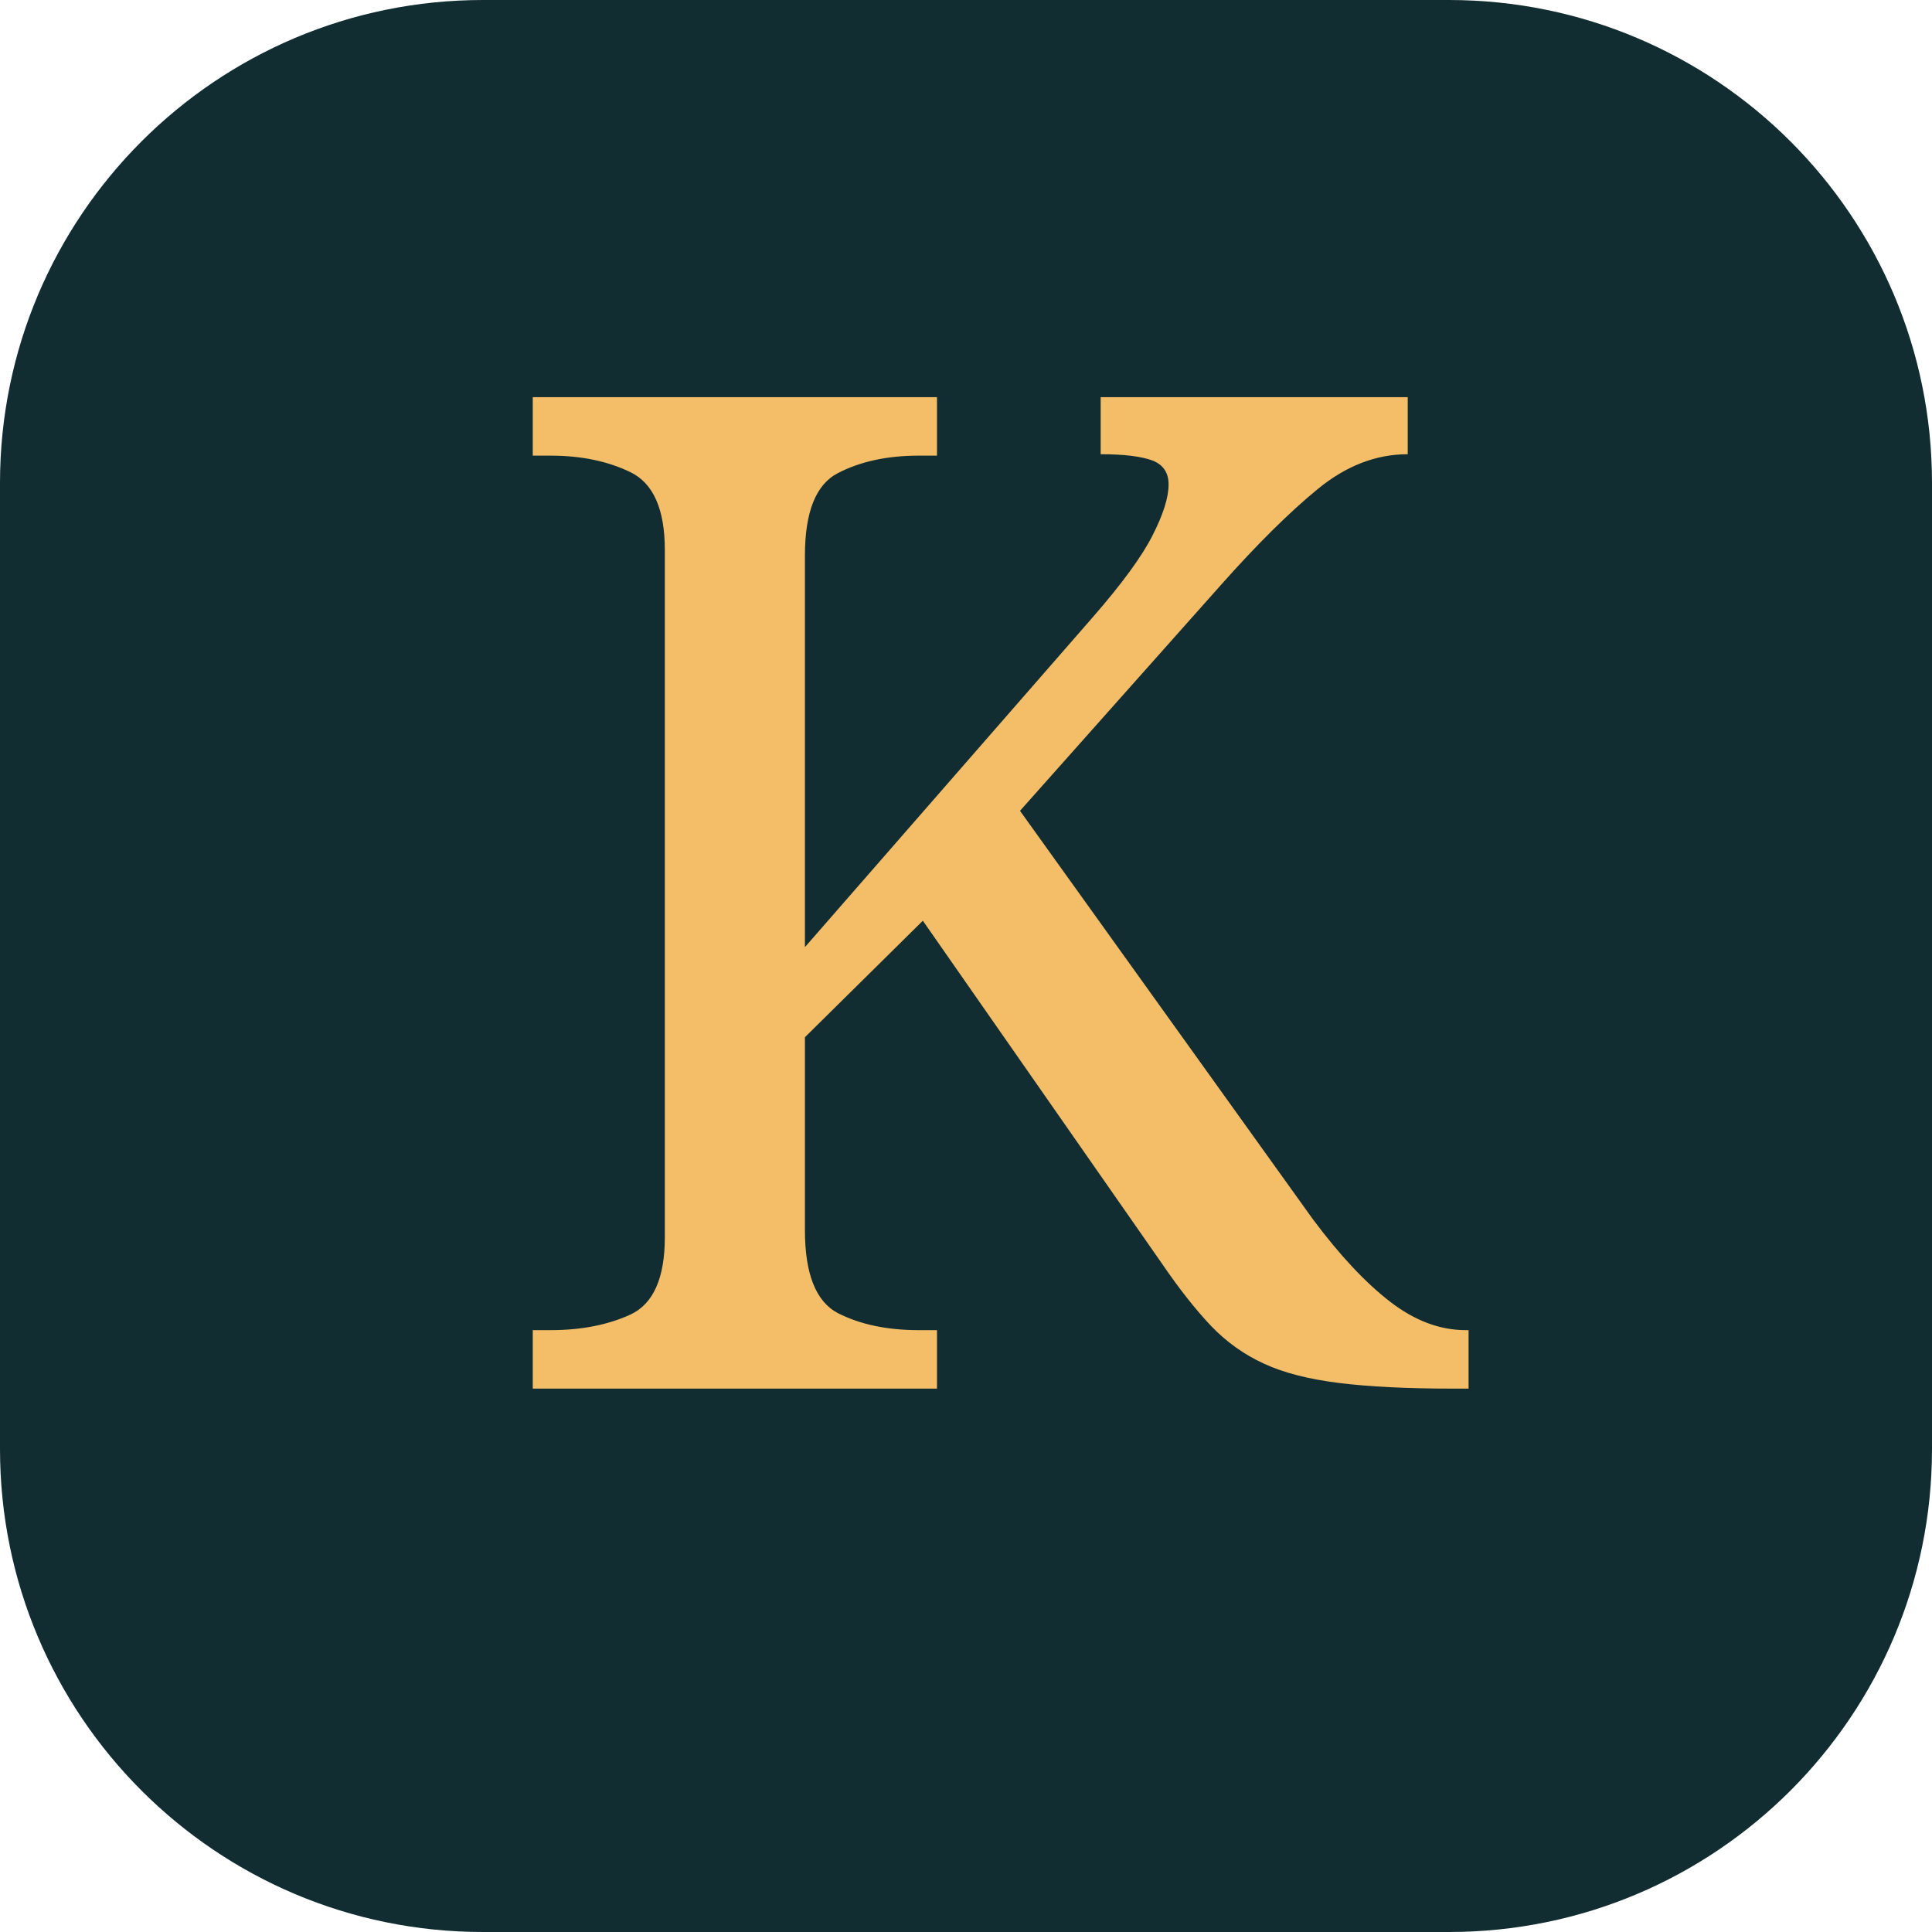
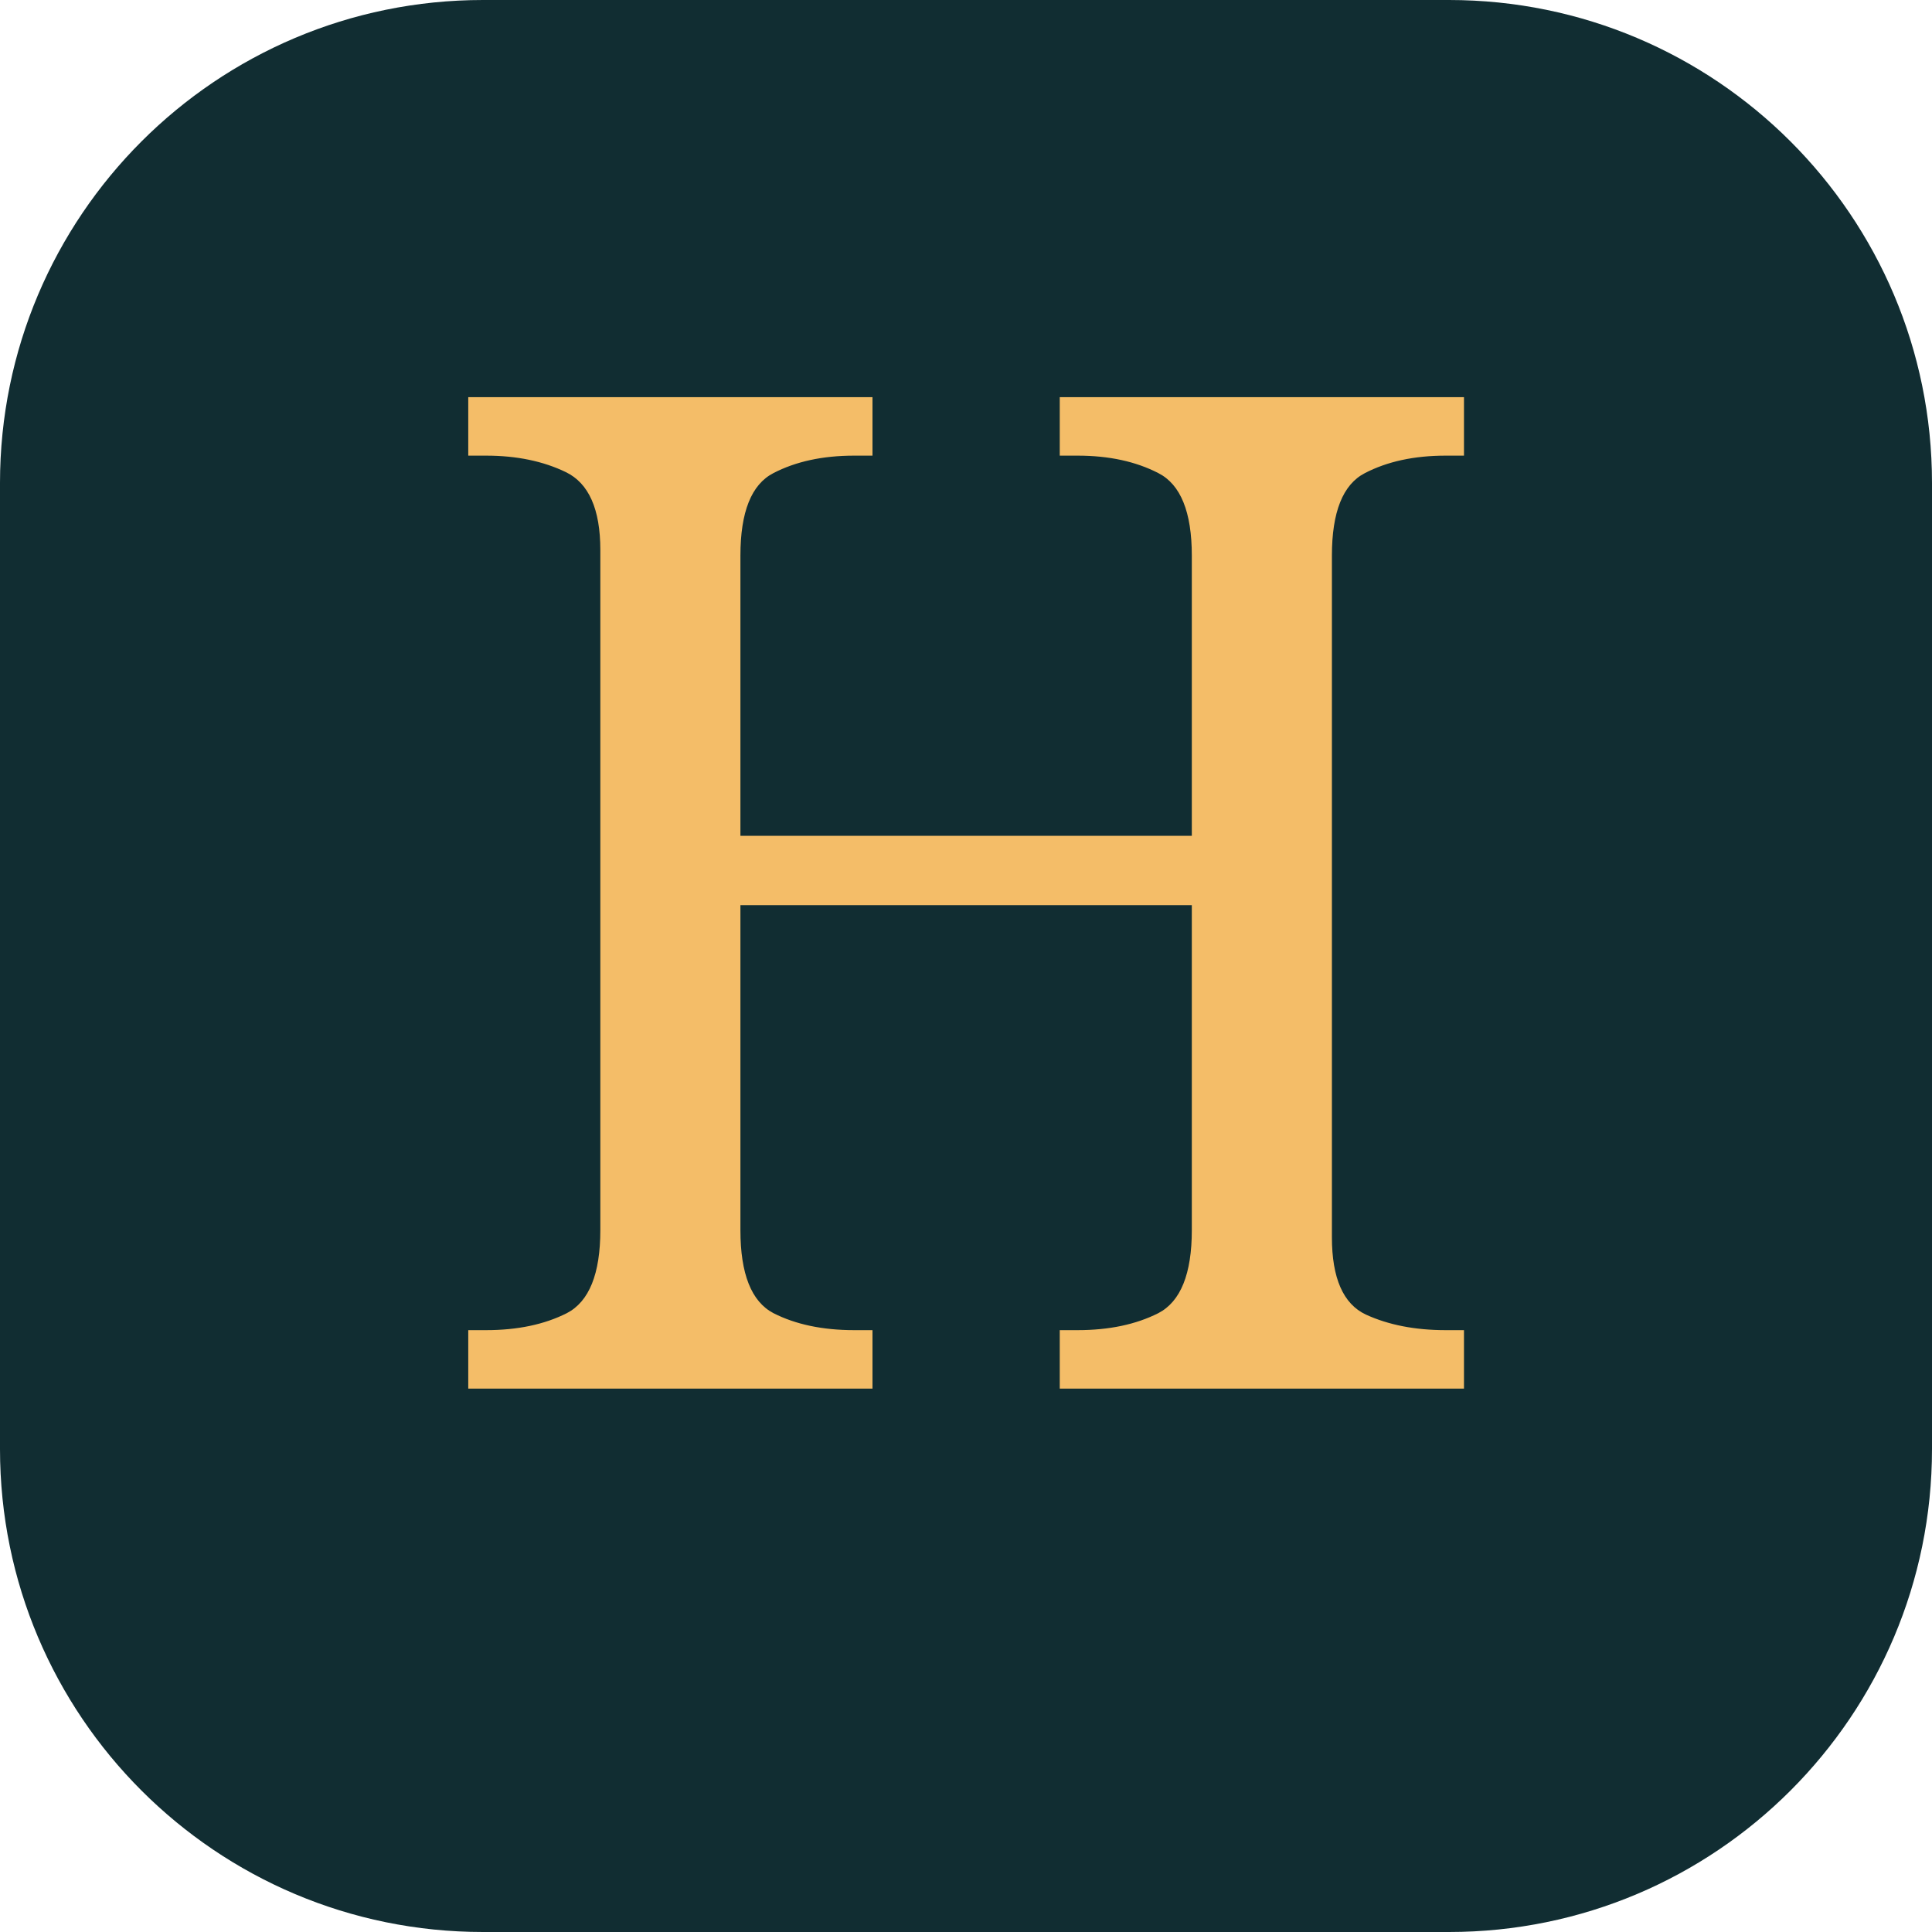
<svg xmlns="http://www.w3.org/2000/svg" viewBox="0 0 64 64">
  <rect width="64" height="64" rx="16" fill="#112d32" />
-   <text x="32" y="46" text-anchor="middle" font-family="Georgia,serif" font-size="46" fill="#f4bd68">K</text>
+   <text x="32" y="46" text-anchor="middle" font-family="Georgia,serif" font-size="46" fill="#f4bd68">H</text>
</svg>
